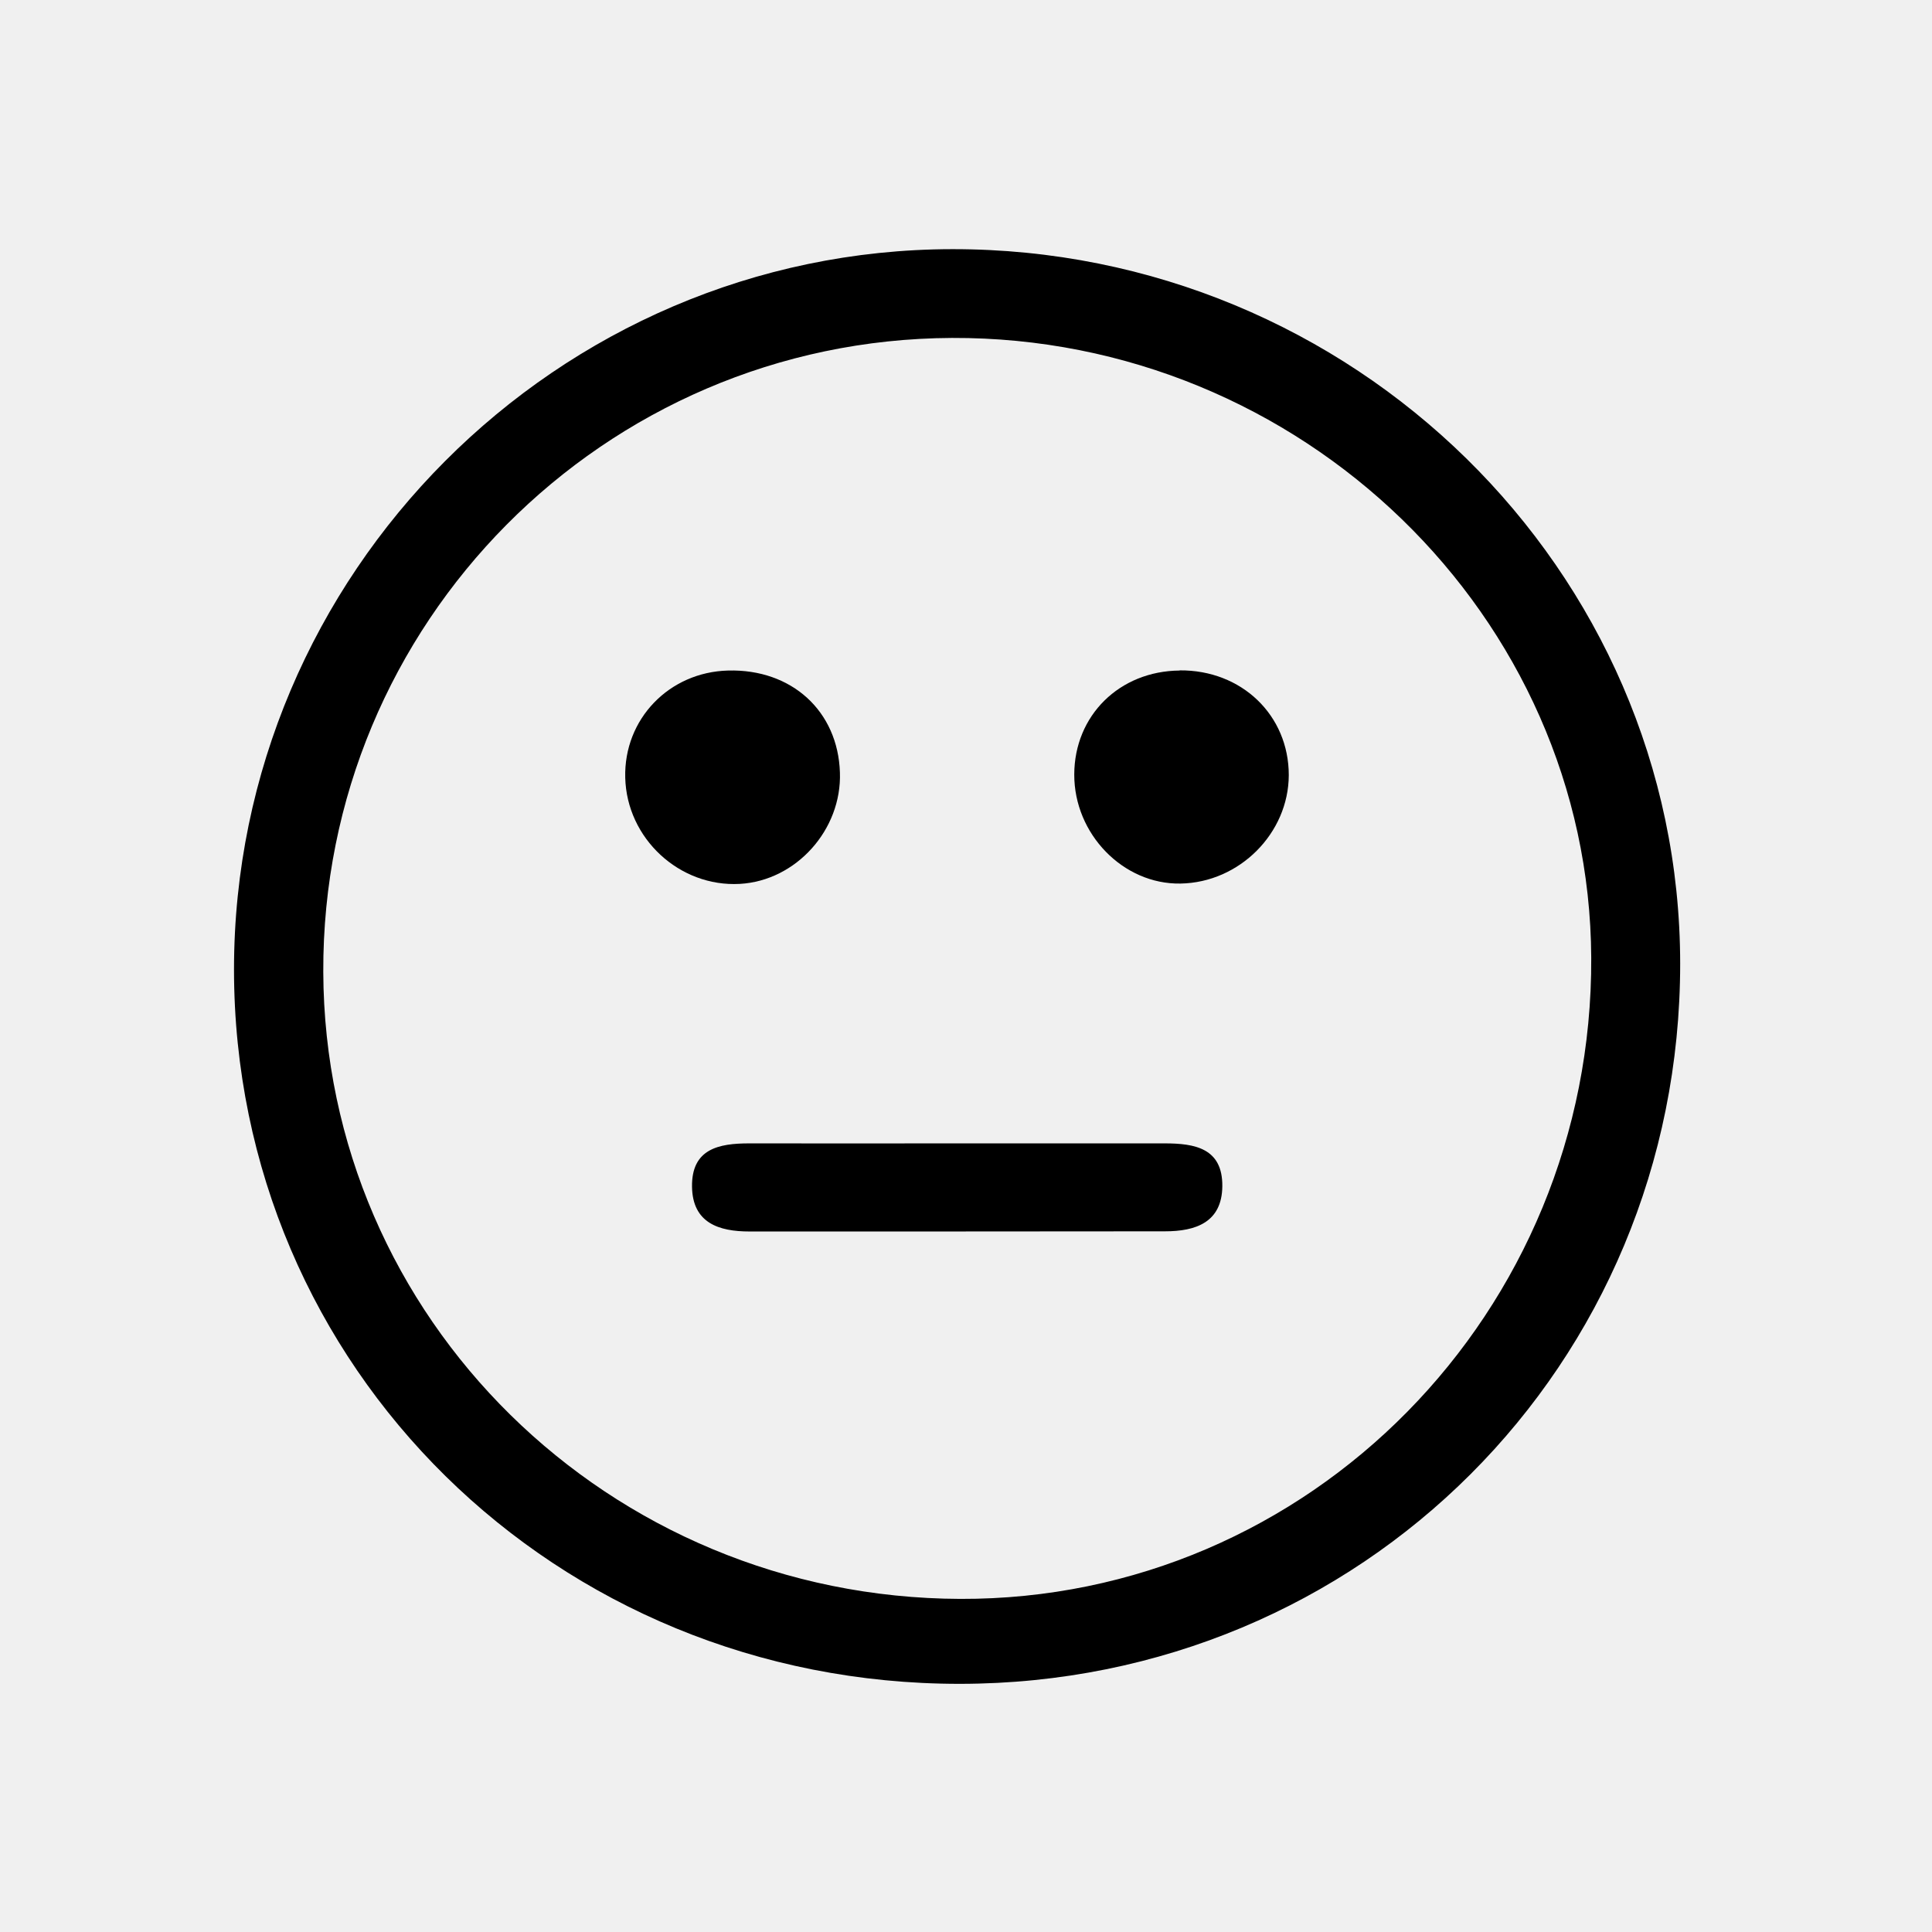
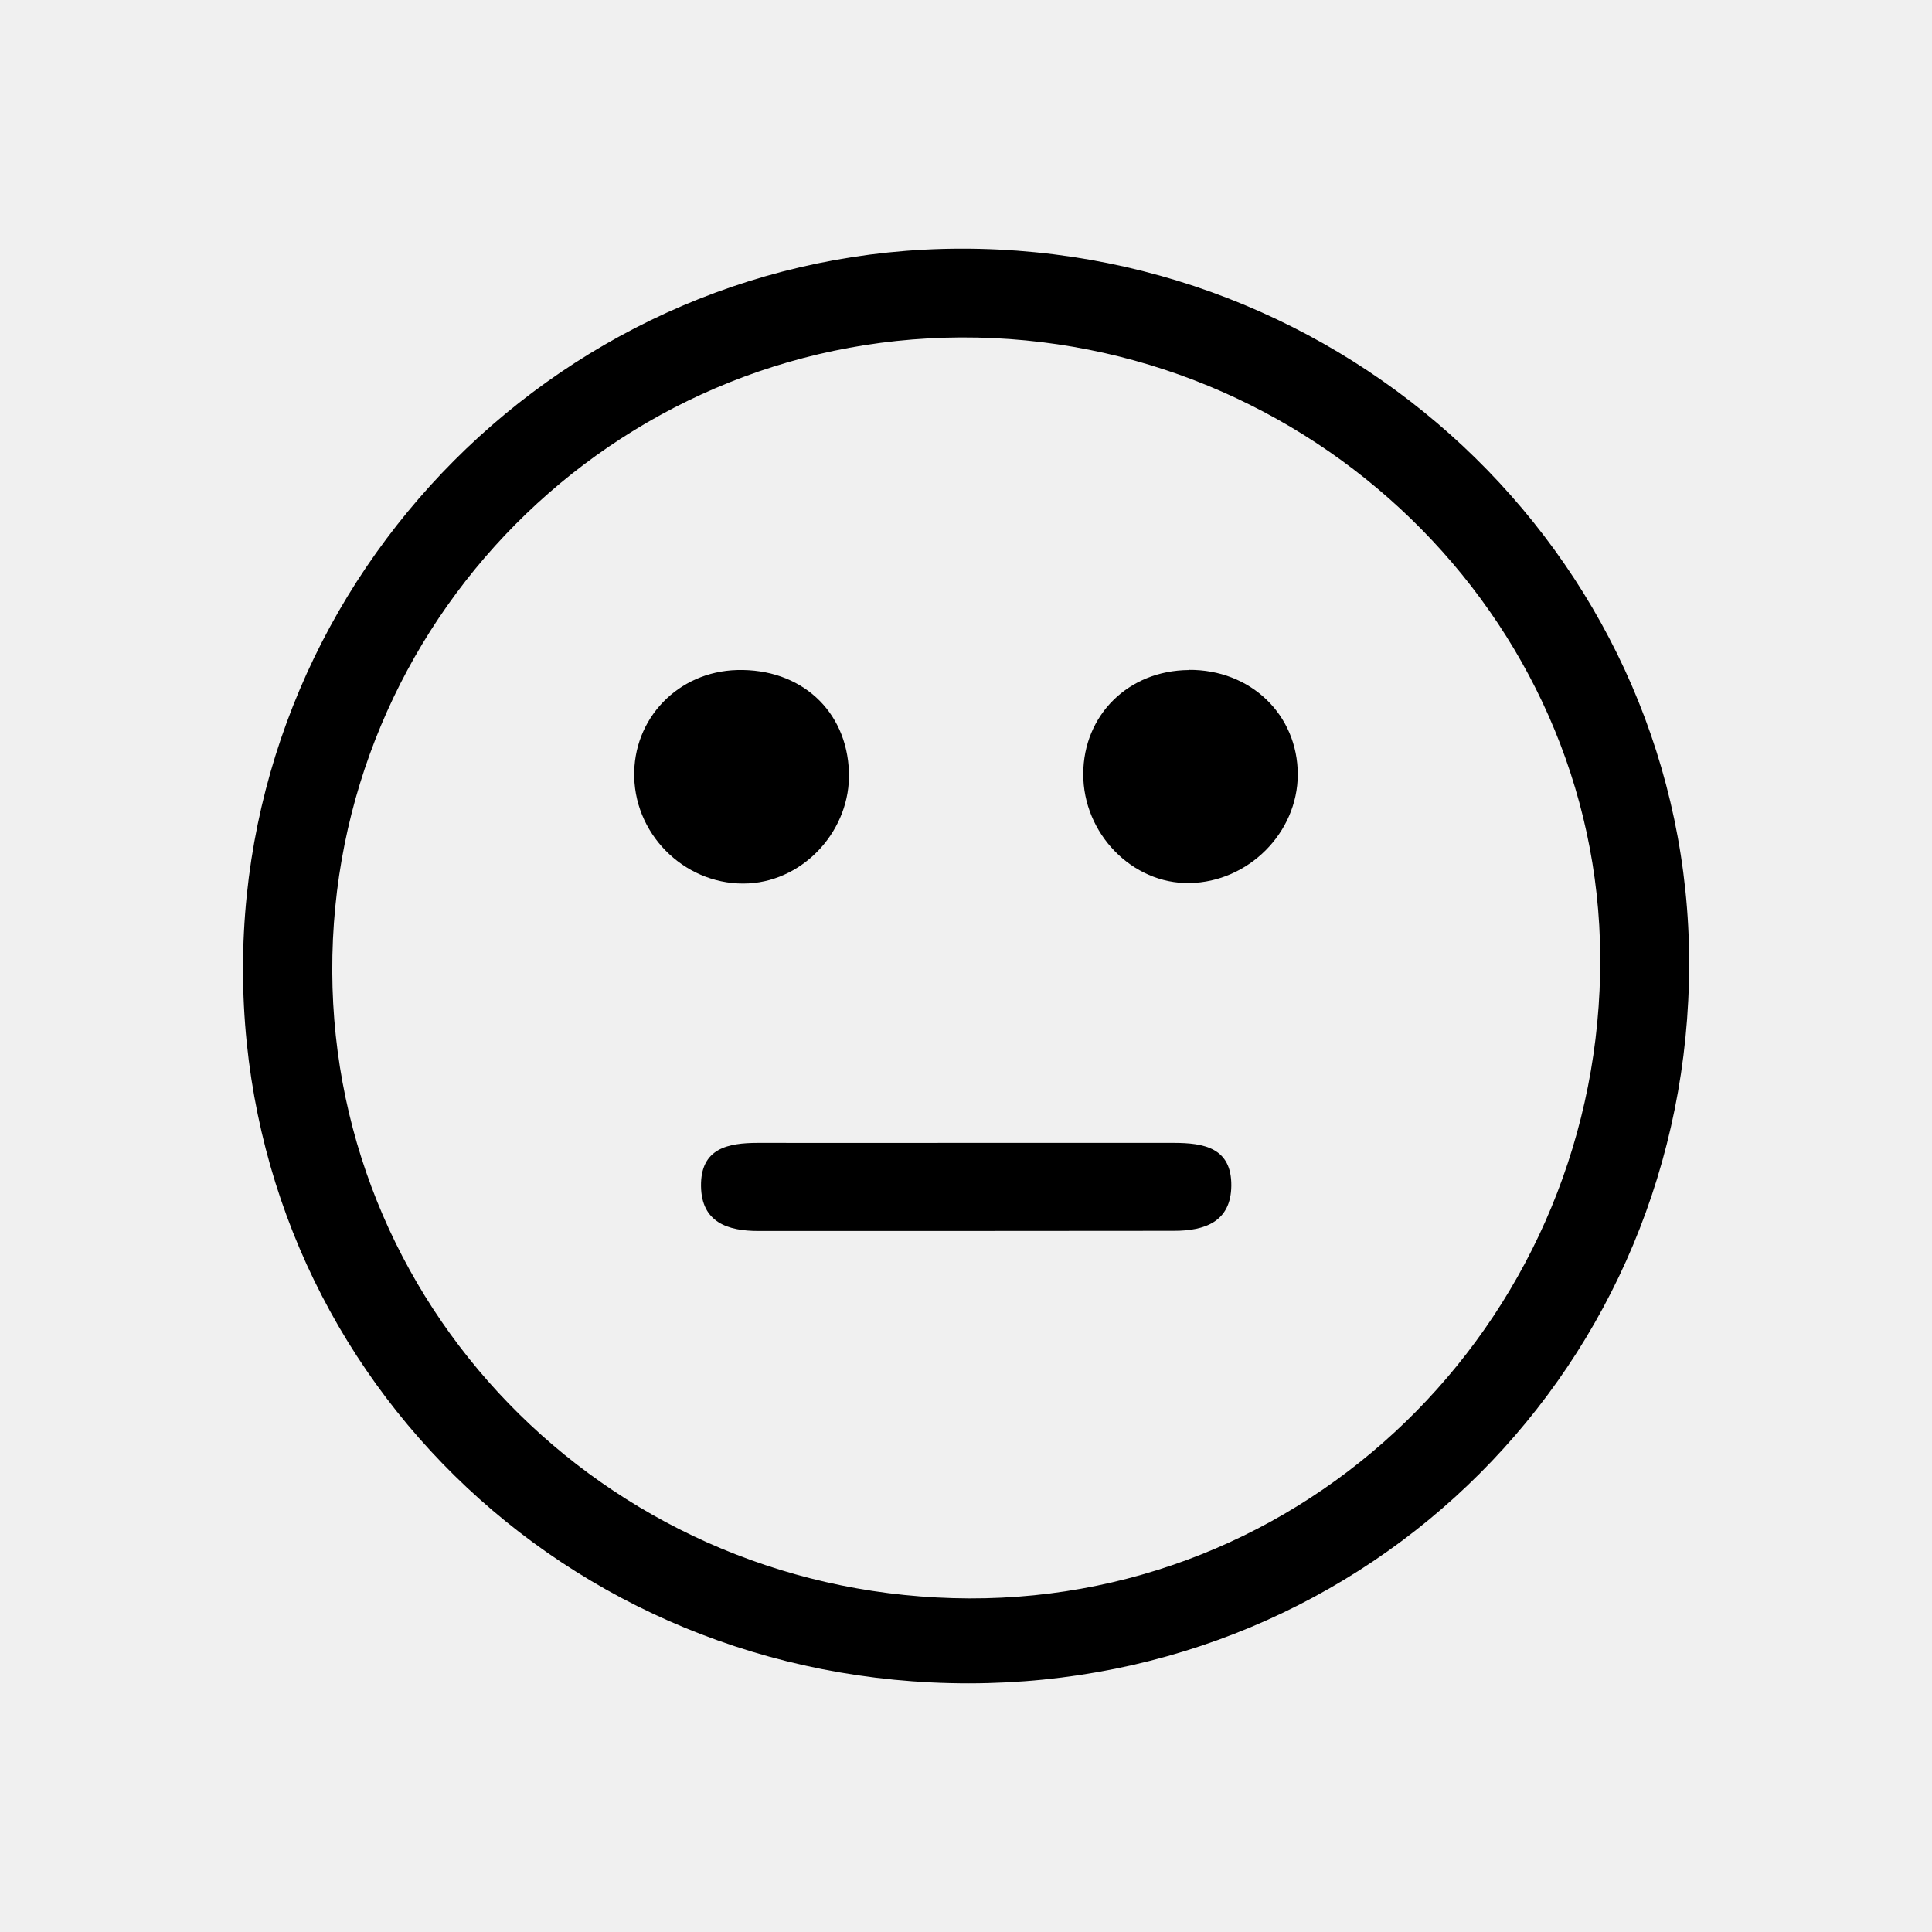
<svg xmlns="http://www.w3.org/2000/svg" id="Ebene_1" width="116" height="116" viewBox="0 0 116 116">
-   <path d="m14.05,58.21c0-23.75,19.41-43.22,43.12-43.25,24.06-.03,43.7,19.25,43.71,42.9,0,24.09-19.13,43.22-43.24,43.24-24.27.02-43.58-18.99-43.59-42.89Zm43.6,37.79c20.98.07,37.99-17.21,37.89-38.5-.1-20.5-17.42-37.29-38.38-37.21-20.92.09-37.83,17.14-37.75,38.07.08,20.79,17.13,37.57,38.25,37.64Z" />
-   <path d="m57.16,20.3c20.97-.09,38.29,16.7,38.38,37.21.1,21.29-16.91,38.57-37.89,38.5-21.12-.07-38.17-16.85-38.25-37.64-.08-20.93,16.83-37.98,37.75-38.07Zm-12.18,48.35c-1.83,0-3.46.33-3.43,2.6.03,2.18,1.61,2.69,3.45,2.69,8.32,0,16.63,0,24.95-.01,1.83,0,3.42-.53,3.44-2.71.02-2.28-1.65-2.57-3.46-2.57-4.16,0-8.32,0-12.47,0-4.16,0-8.32.01-12.47,0Zm-1.26-28.38c-3.55.09-6.27,2.92-6.18,6.43.09,3.65,3.25,6.58,6.88,6.38,3.38-.19,6.13-3.25,6.01-6.69-.12-3.69-2.9-6.22-6.71-6.12Zm20.78,6.23c-.01,3.58,2.94,6.61,6.38,6.55,3.54-.06,6.49-3.02,6.5-6.51,0-3.6-2.83-6.32-6.55-6.29-3.62.03-6.32,2.7-6.33,6.24Z" fill="#fff" fill-opacity="0.0" />
-   <path d="m57.45,68.65c-4.16,0-8.32.01-12.47,0-1.83,0-3.46.33-3.43,2.6.03,2.18,1.61,2.69,3.45,2.69,8.32,0,16.63,0,24.95-.01,1.83,0,3.42-.53,3.44-2.71.02-2.28-1.65-2.57-3.46-2.57-4.16,0-8.32,0-12.47,0Z" />
-   <path d="m50.43,46.38c-.12-3.69-2.9-6.22-6.71-6.12-3.55.09-6.27,2.92-6.18,6.43.09,3.65,3.25,6.58,6.88,6.38,3.38-.19,6.13-3.25,6.01-6.69Z" />
-   <path d="m70.83,40.26c-3.62.03-6.32,2.7-6.33,6.24-.01,3.58,2.94,6.61,6.38,6.55,3.54-.06,6.49-3.02,6.5-6.51,0-3.6-2.83-6.32-6.55-6.29Z" />
+   <path d="m14.59,58.18c0-23.75,19.41-43.22,43.12-43.25,24.06-.03,43.7,19.25,43.71,42.9,0,24.09-19.13,43.22-43.24,43.24-24.27.02-43.58-18.99-43.59-42.89Zm43.6,37.79c20.98.07,37.99-17.21,37.89-38.5-.1-20.5-17.42-37.29-38.38-37.21-20.92.09-37.83,17.14-37.75,38.07.08,20.79,17.13,37.57,38.25,37.64h0Z" />
+   <path d="m57.99,68.62c-4.16,0-8.32.01-12.47,0-1.83,0-3.46.33-3.43,2.6.03,2.18,1.61,2.69,3.45,2.69,8.32,0,16.63,0,24.95-.01,1.83,0,3.42-.53,3.44-2.71.02-2.28-1.65-2.57-3.46-2.57h-12.48Z" />
+   <path d="m50.97,46.35c-.12-3.69-2.9-6.22-6.71-6.12-3.55.09-6.27,2.92-6.18,6.43.09,3.65,3.25,6.58,6.88,6.38,3.38-.19,6.13-3.25,6.01-6.69Z" />
+   <path d="m71.37,40.23c-3.62.03-6.32,2.7-6.33,6.24-.01,3.58,2.94,6.61,6.38,6.55,3.54-.06,6.49-3.02,6.5-6.51,0-3.6-2.83-6.32-6.55-6.29h0Z" />
</svg>
